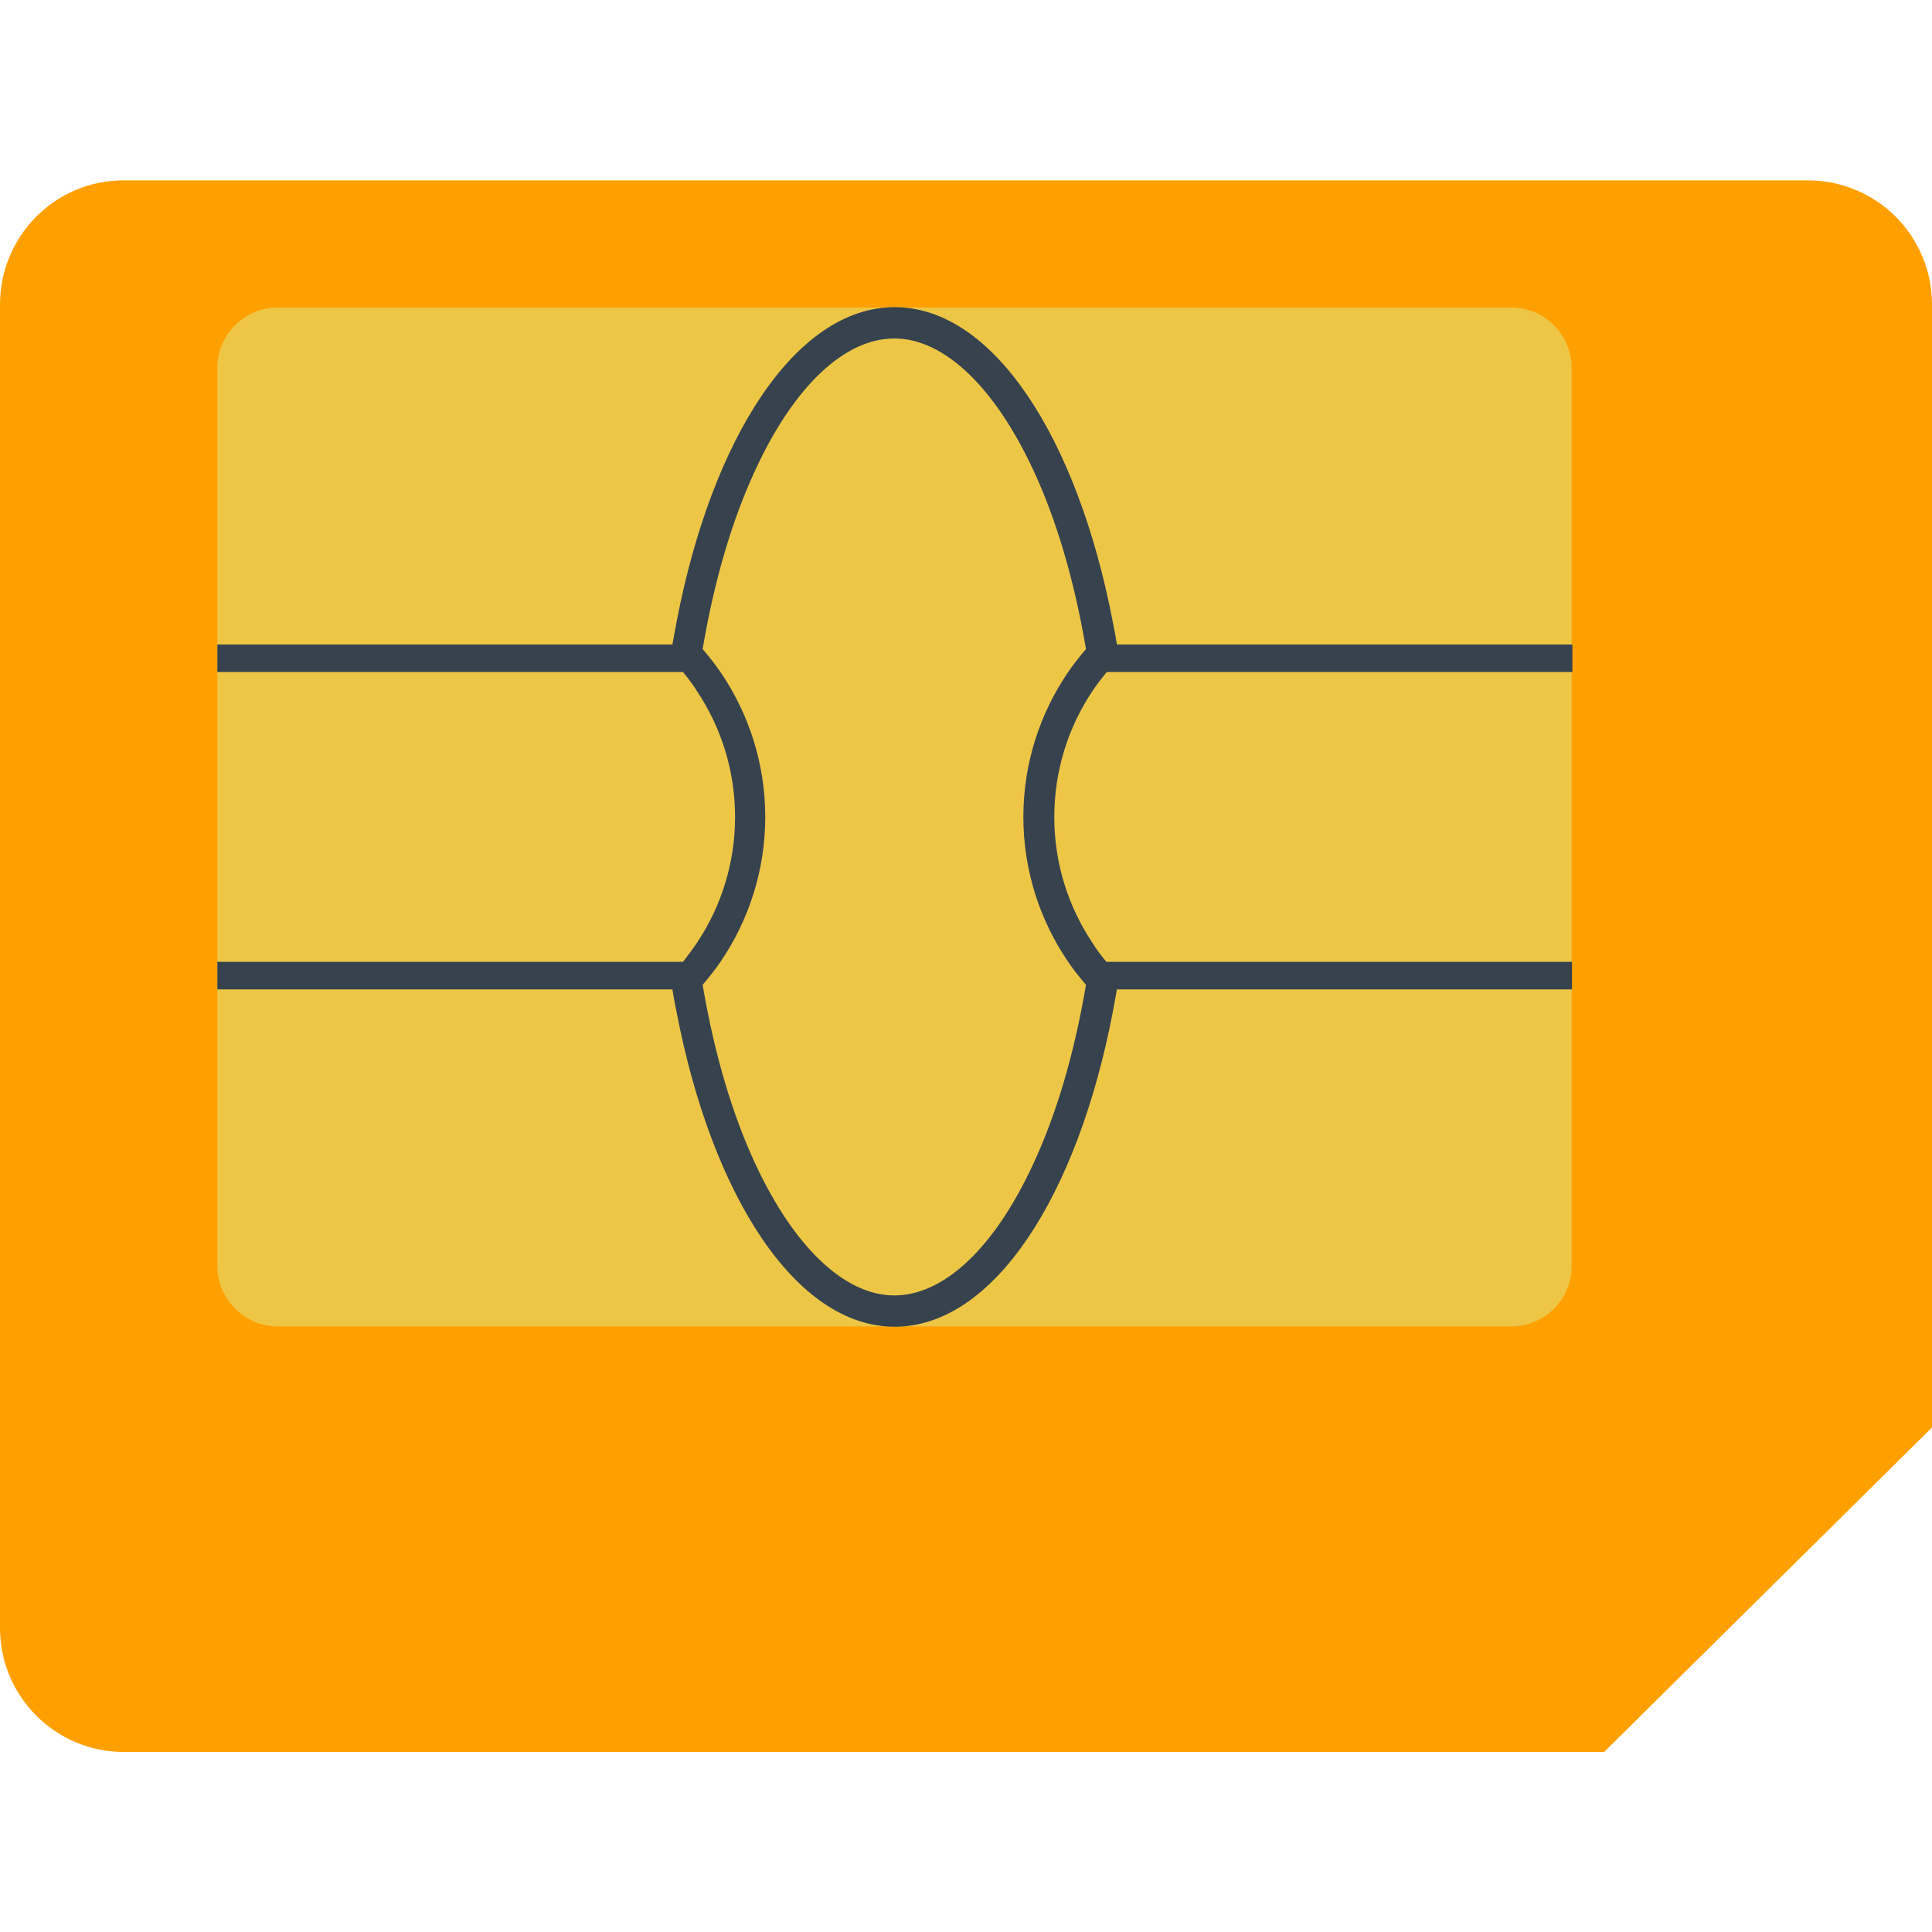
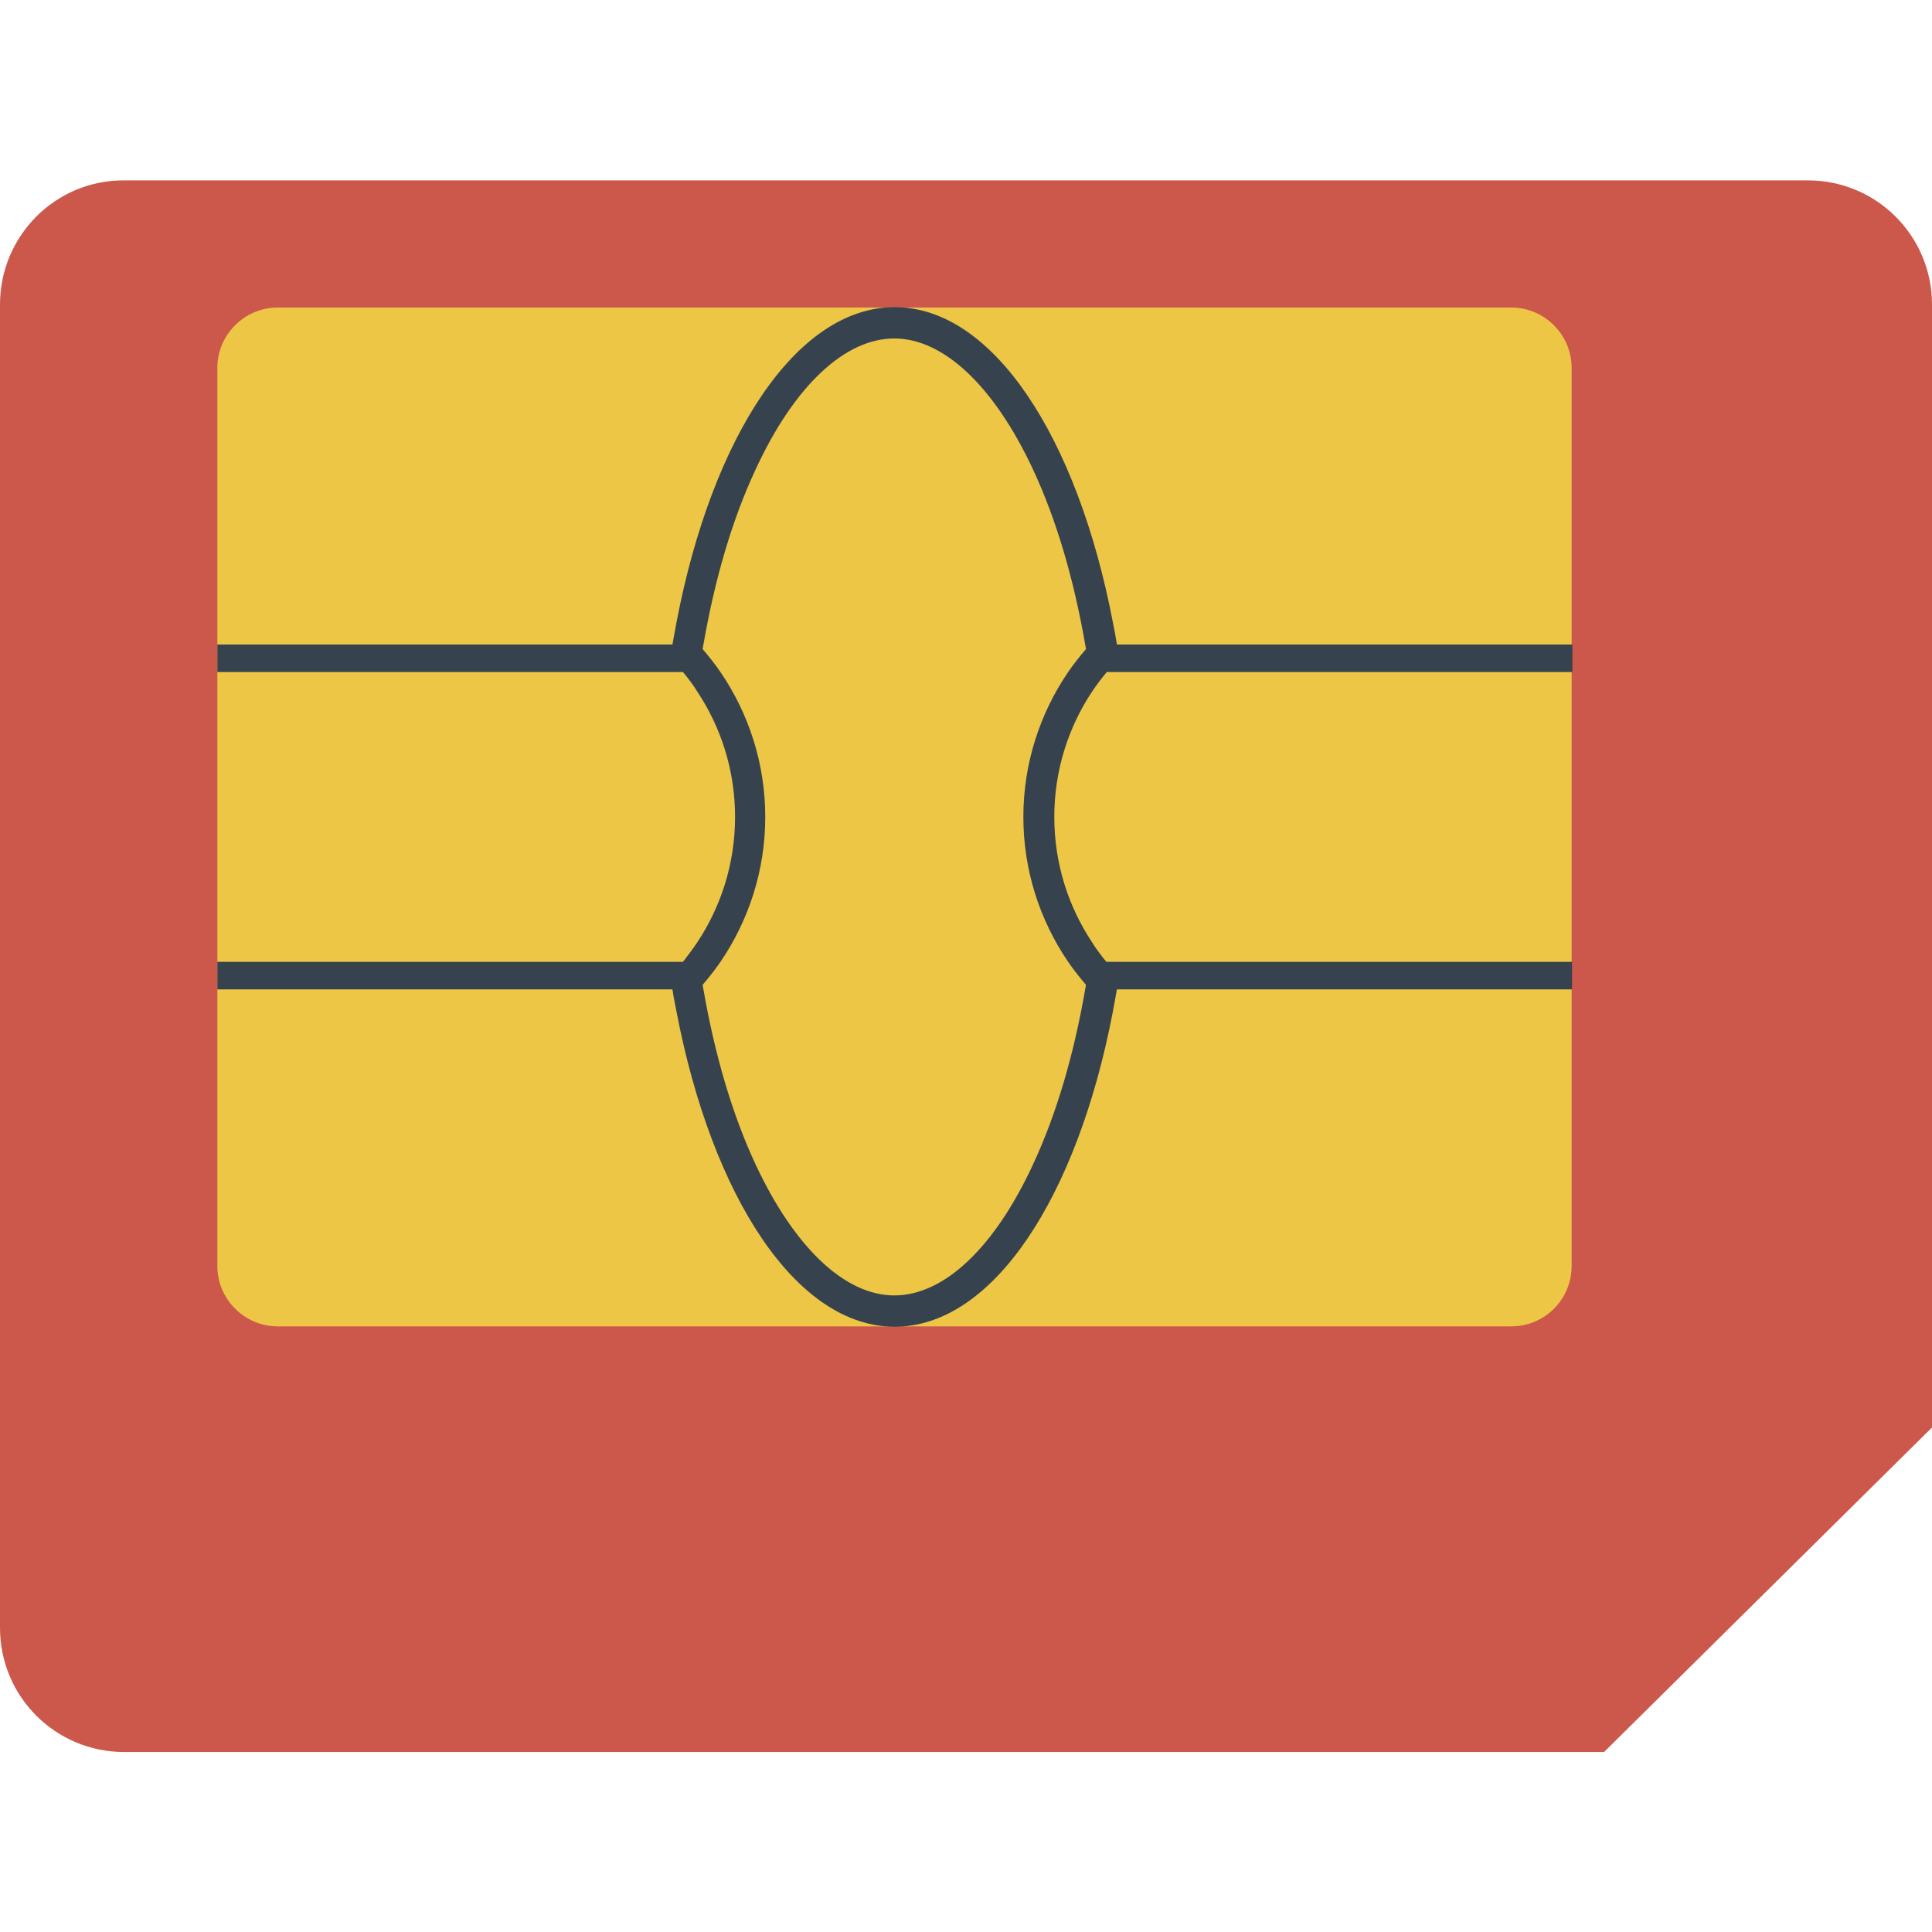
<svg xmlns="http://www.w3.org/2000/svg" version="1.1" x="0" y="0" viewBox="0 0 512 512" xml:space="preserve">
-   <path d="M512 378.3V80.7c0-18.2-14.7-32.9-32.9-32.9H32.9C14.7 47.7 0 62.5 0 80.7v350.7c0 18.2 14.7 32.9 32.9 32.9h392.2l86.9-86z" fill="#ffa000" />
+   <path d="M512 378.3V80.7c0-18.2-14.7-32.9-32.9-32.9H32.9C14.7 47.7 0 62.5 0 80.7v350.7c0 18.2 14.7 32.9 32.9 32.9h392.2l86.9-86z" fill="#cc584c" />
  <path d="M400.5 351.5H73.6c-8.8 0-16-7.2-16-16v-238c0-8.8 7.2-16 16-16h326.9c8.8 0 16 7.2 16 16v238c0 8.8-7.1 16-16 16z" fill="#eec646" />
  <path d="M293.3 178.1h123.4v-7.3H296c-.3-2-.7-4-1.1-6-9.4-48.9-31.7-83.4-57.8-83.4s-48.4 34.4-57.8 83.4c-.4 2-.7 4-1.1 6H57.6v7.3H181c1.4 1.7 2.7 3.4 3.8 5.2 6.3 9.5 10 20.9 10 33.2 0 12.3-3.7 23.7-10 33.2-1.2 1.8-2.5 3.5-3.8 5.2H57.6v7.3h120.6c.3 2 .7 4 1.1 6 9.4 48.9 31.7 83.4 57.8 83.4s48.4-34.4 57.8-83.4c.4-2 .7-4 1.1-6h120.6v-7.3H293.2c-1.4-1.7-2.7-3.4-3.8-5.2-6.3-9.5-10-20.9-10-33.2 0-12.3 3.7-23.7 10-33.2 1.2-1.8 2.5-3.5 3.9-5.2zm-22.1 38.4c0 14.2 4.4 27.4 11.8 38.3 1.5 2.2 3.1 4.2 4.8 6.2-.1.4-.1.7-.2 1.1-3 17.3-7.6 33.1-13.8 46.4-10.2 22.1-23.6 34.8-36.8 34.8-13.1 0-26.5-12.7-36.8-34.8-6.2-13.3-10.8-29.1-13.8-46.4-.1-.4-.1-.7-.2-1.1 1.7-2 3.3-4 4.8-6.2 7.4-10.9 11.8-24.1 11.8-38.3 0-14.2-4.4-27.4-11.8-38.3-1.5-2.2-3.1-4.2-4.8-6.2.1-.4.1-.7.2-1.1 3-17.3 7.6-33.1 13.8-46.4 10.2-22.1 23.6-34.8 36.8-34.8 13.1 0 26.5 12.7 36.8 34.8 6.2 13.3 10.8 29.1 13.8 46.4.1.4.1.7.2 1.1-1.7 2-3.3 4-4.8 6.2-7.4 10.9-11.8 24.1-11.8 38.3z" fill="#36434f" />
</svg>
